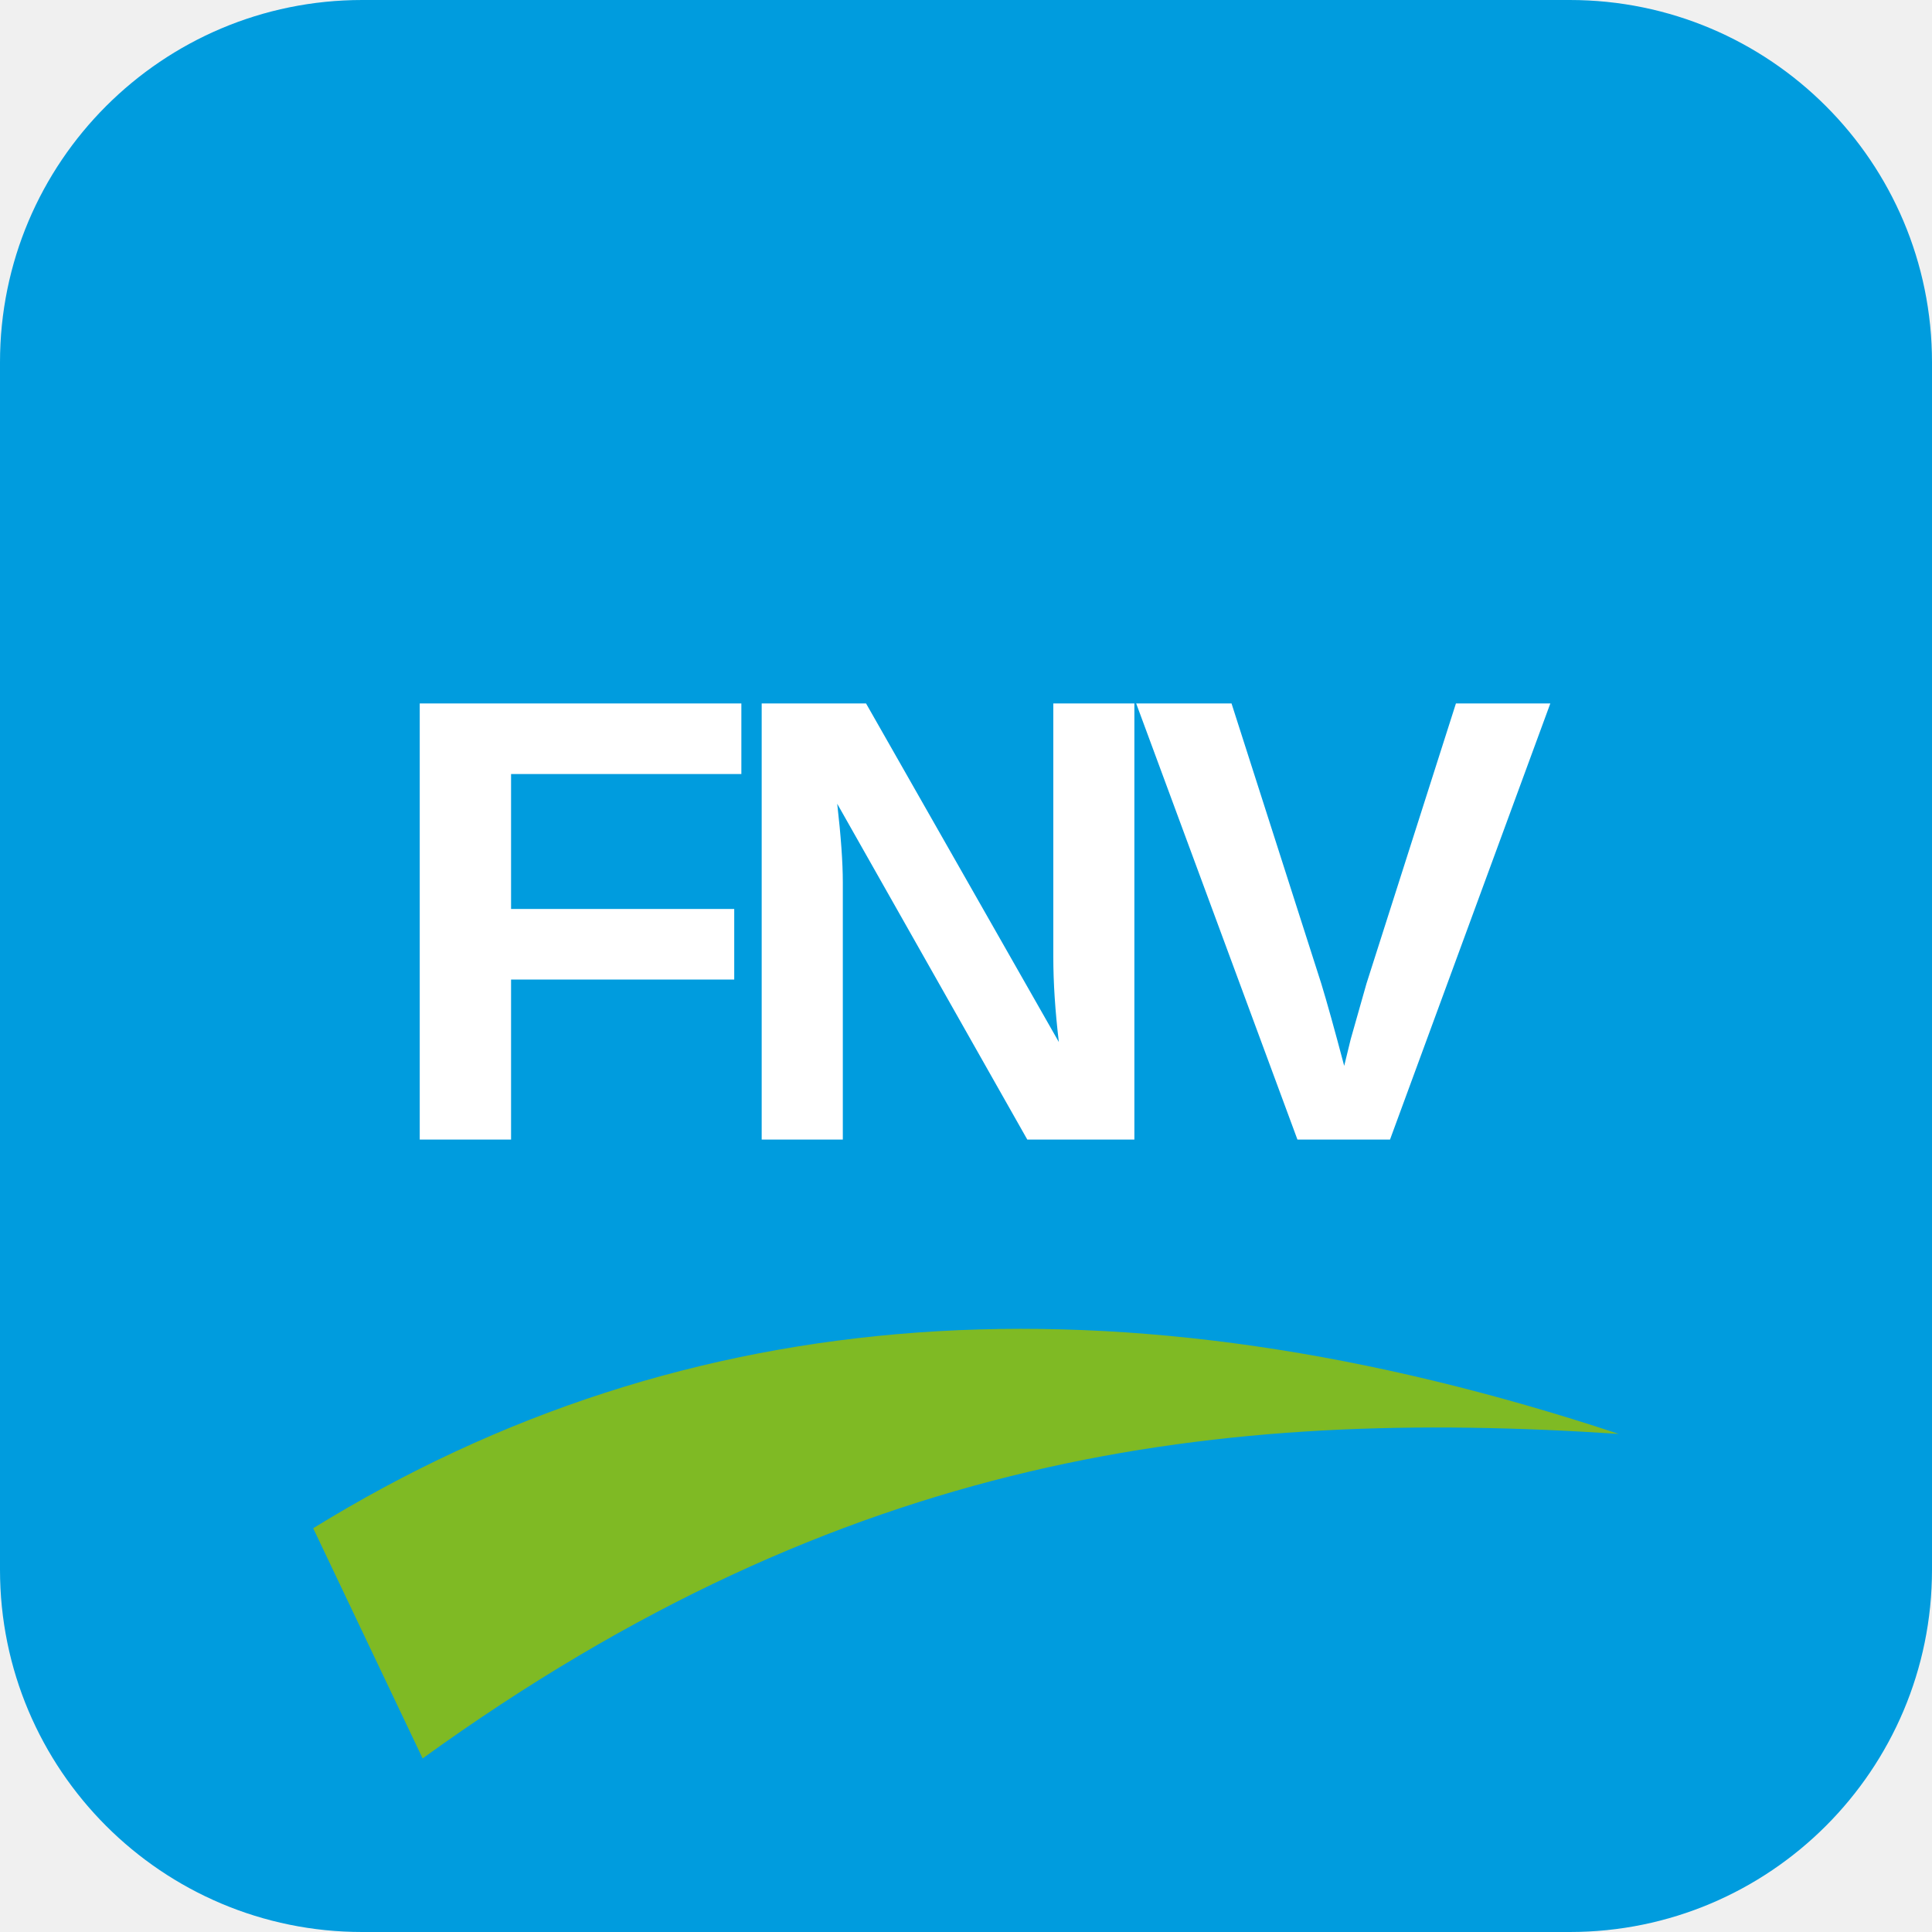
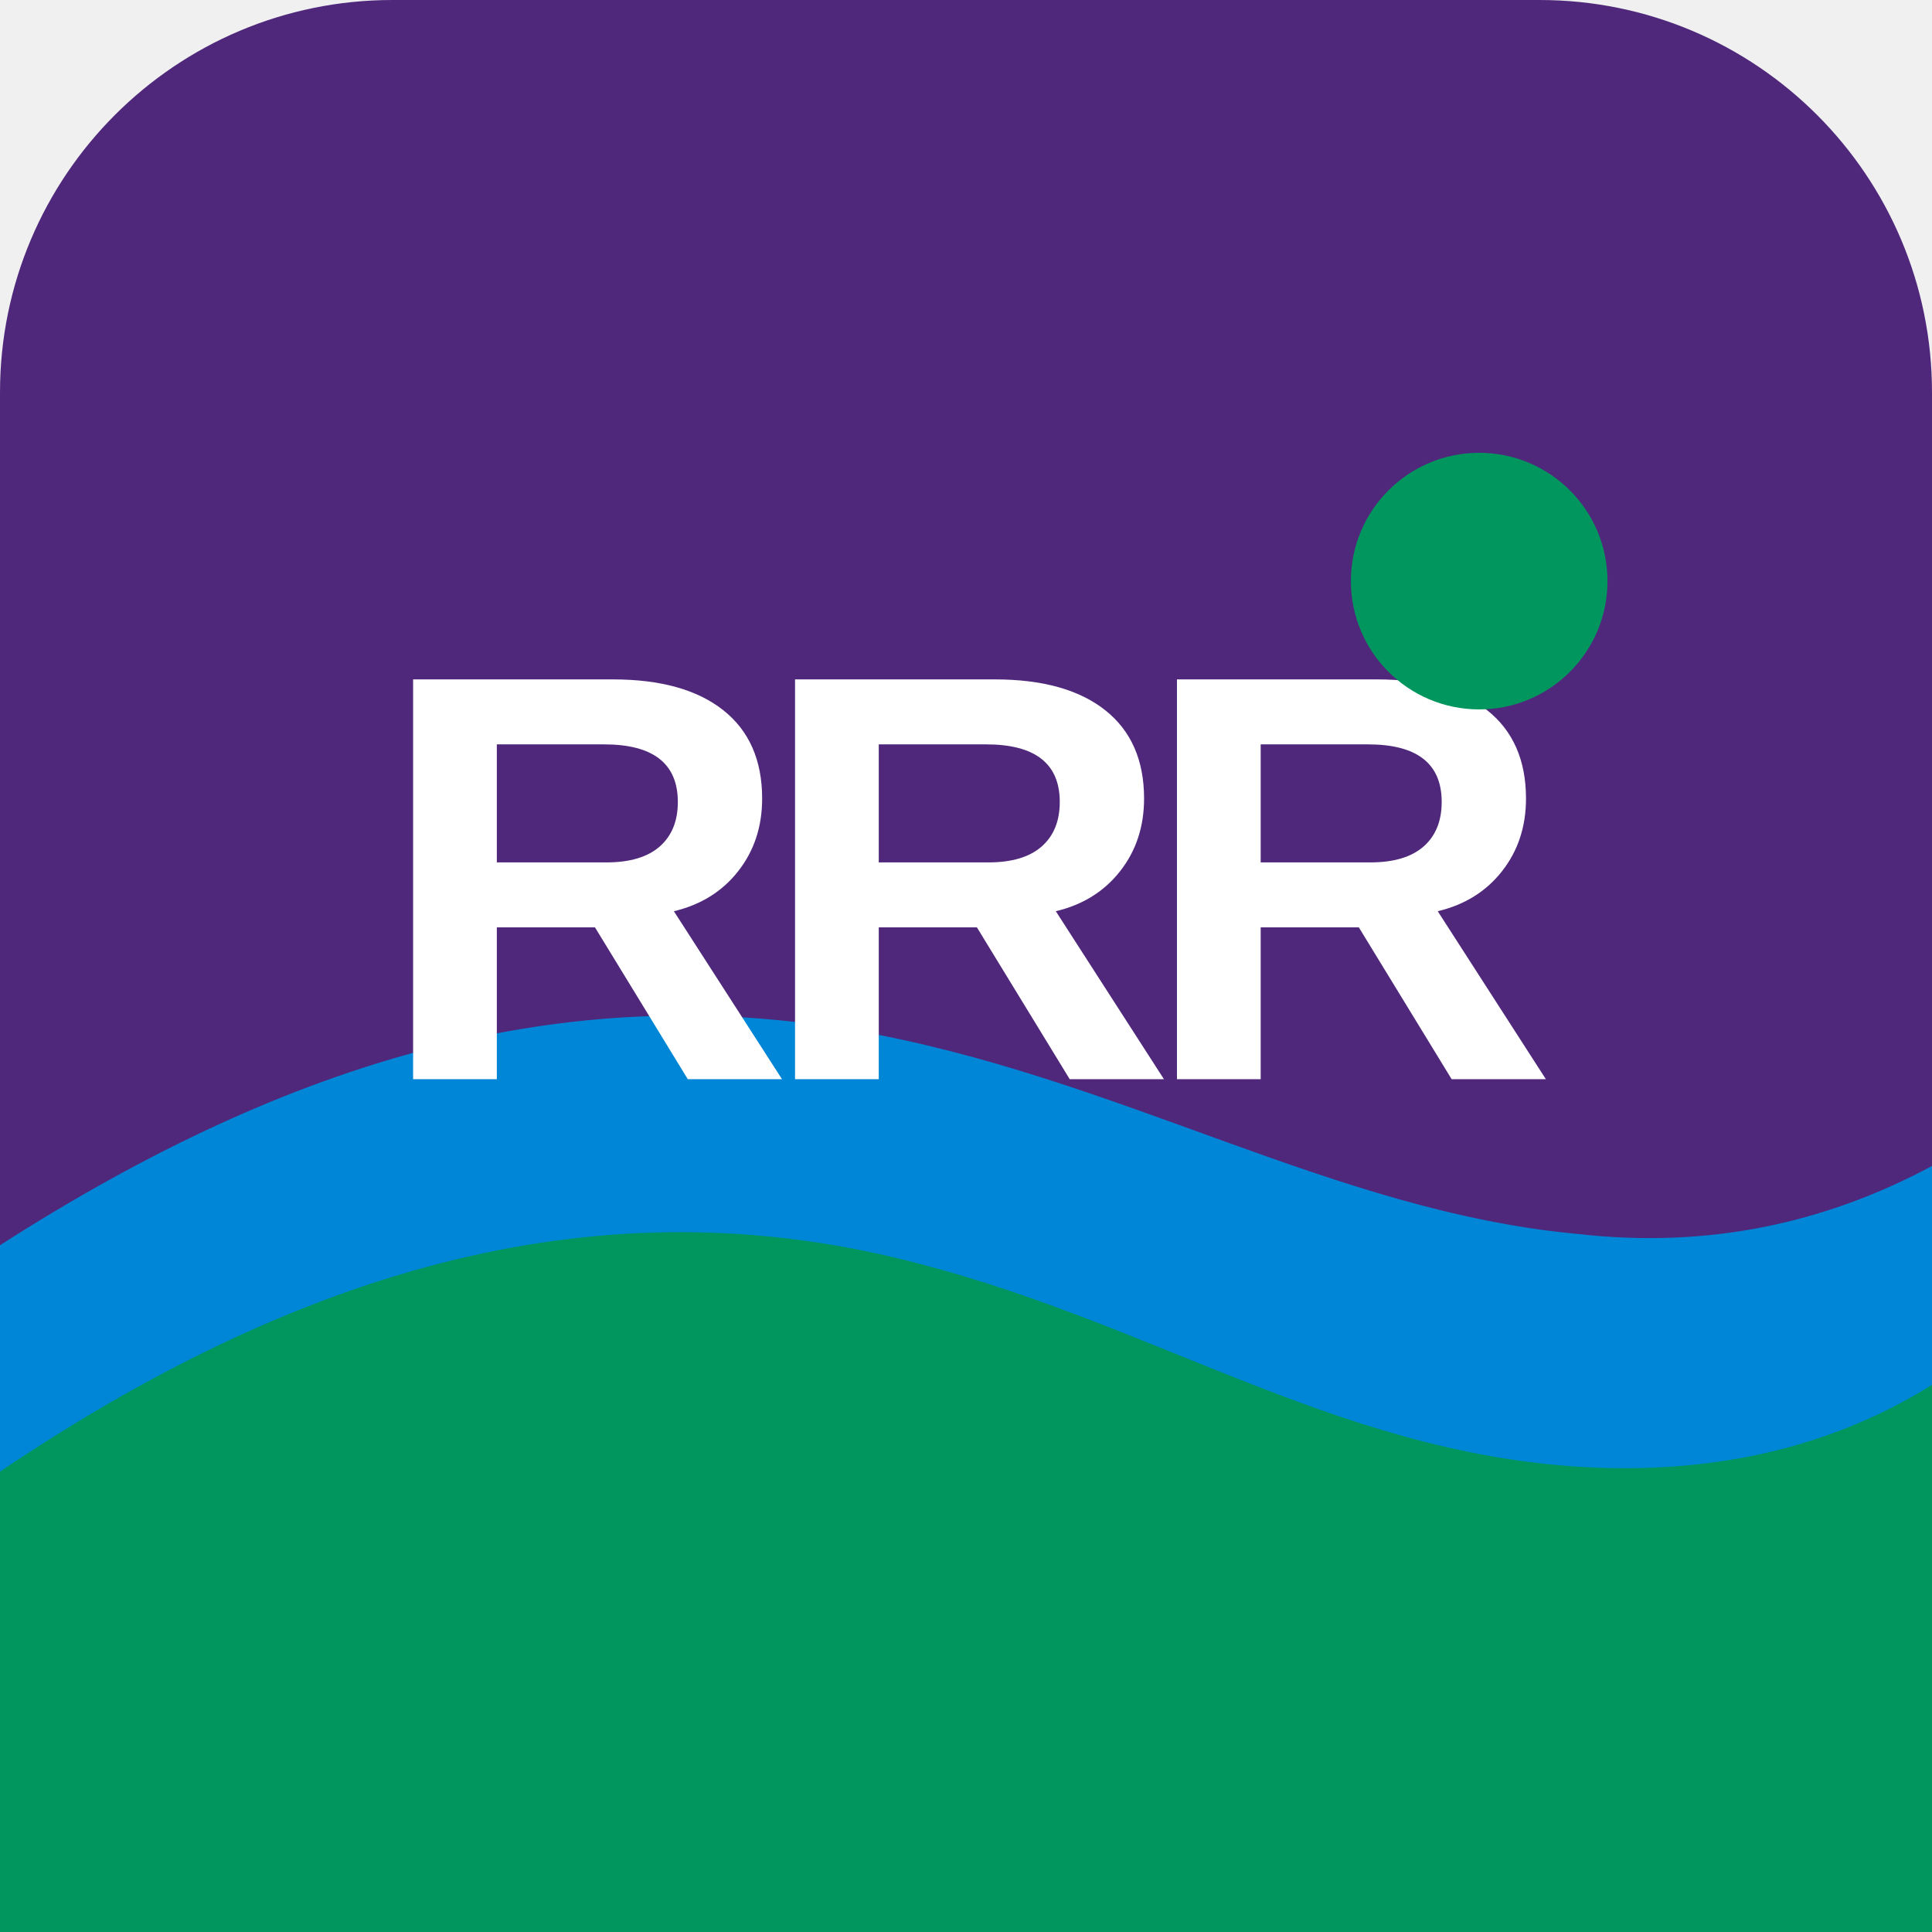
<svg xmlns="http://www.w3.org/2000/svg" viewBox="0 0 512 512">
-   <rect width="512" height="512" rx="96" fill="#009CDE" />
-   <path fill="#7FBA24" d="M83 405c99-61 213-69 346-25-106-7-205 5-317 86l-29-61Z" />
-   <text x="256" y="302" text-anchor="middle" font-family="Arial, Helvetica, sans-serif" font-size="168" font-weight="900" letter-spacing="-12" fill="#fff">FNV</text>
+   <rect width="512" height="512" rx="104" fill="#4f287b" />
+   <path fill="#0086d6" d="M0 330c78-50 150-70 226-57 70 12 127 48 192 54 35 4 66-3 94-18v203H0z" />
+   <path fill="#00965e" d="M0 390c86-58 165-76 244-55 65 17 114 52 181 54 34 1 63-7 87-22v145H0z" />
+   <text x="256" y="286" text-anchor="middle" font-family="Arial, Helvetica, sans-serif" font-size="154" font-weight="900" letter-spacing="-10" fill="#ffffff">RRR</text>
+   <circle cx="392" cy="154" r="34" fill="#00965e" />
</svg>
